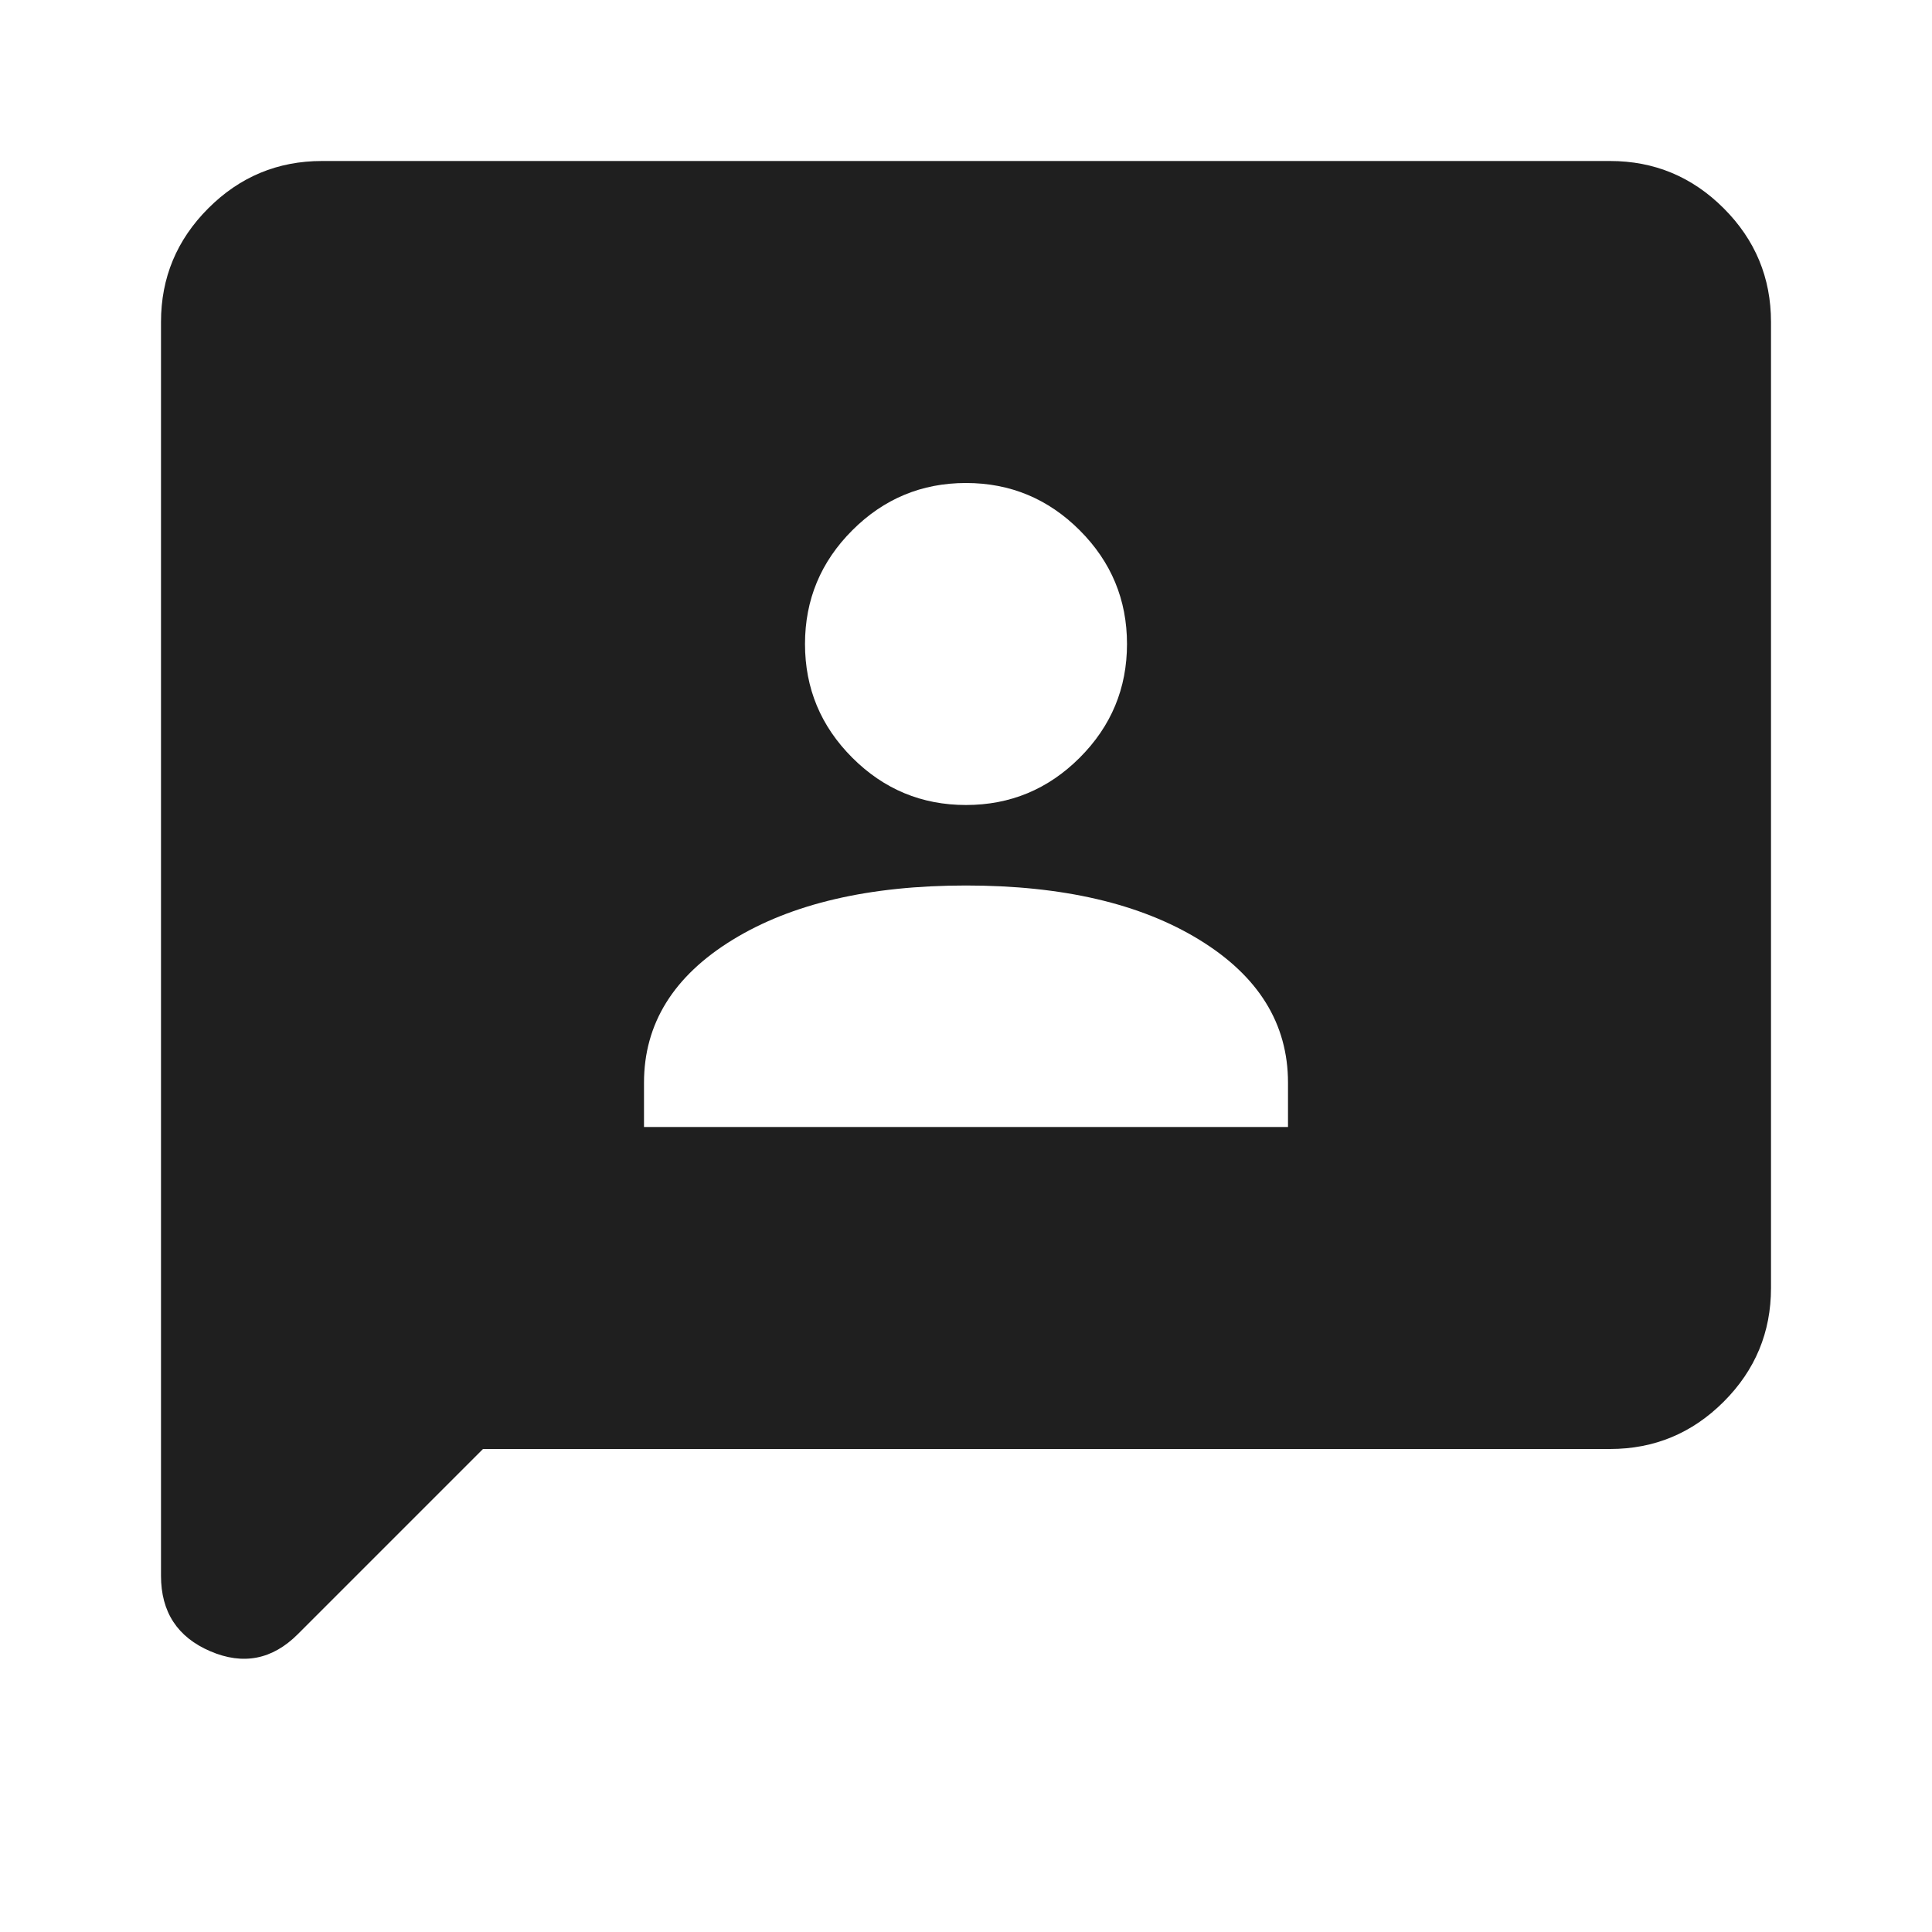
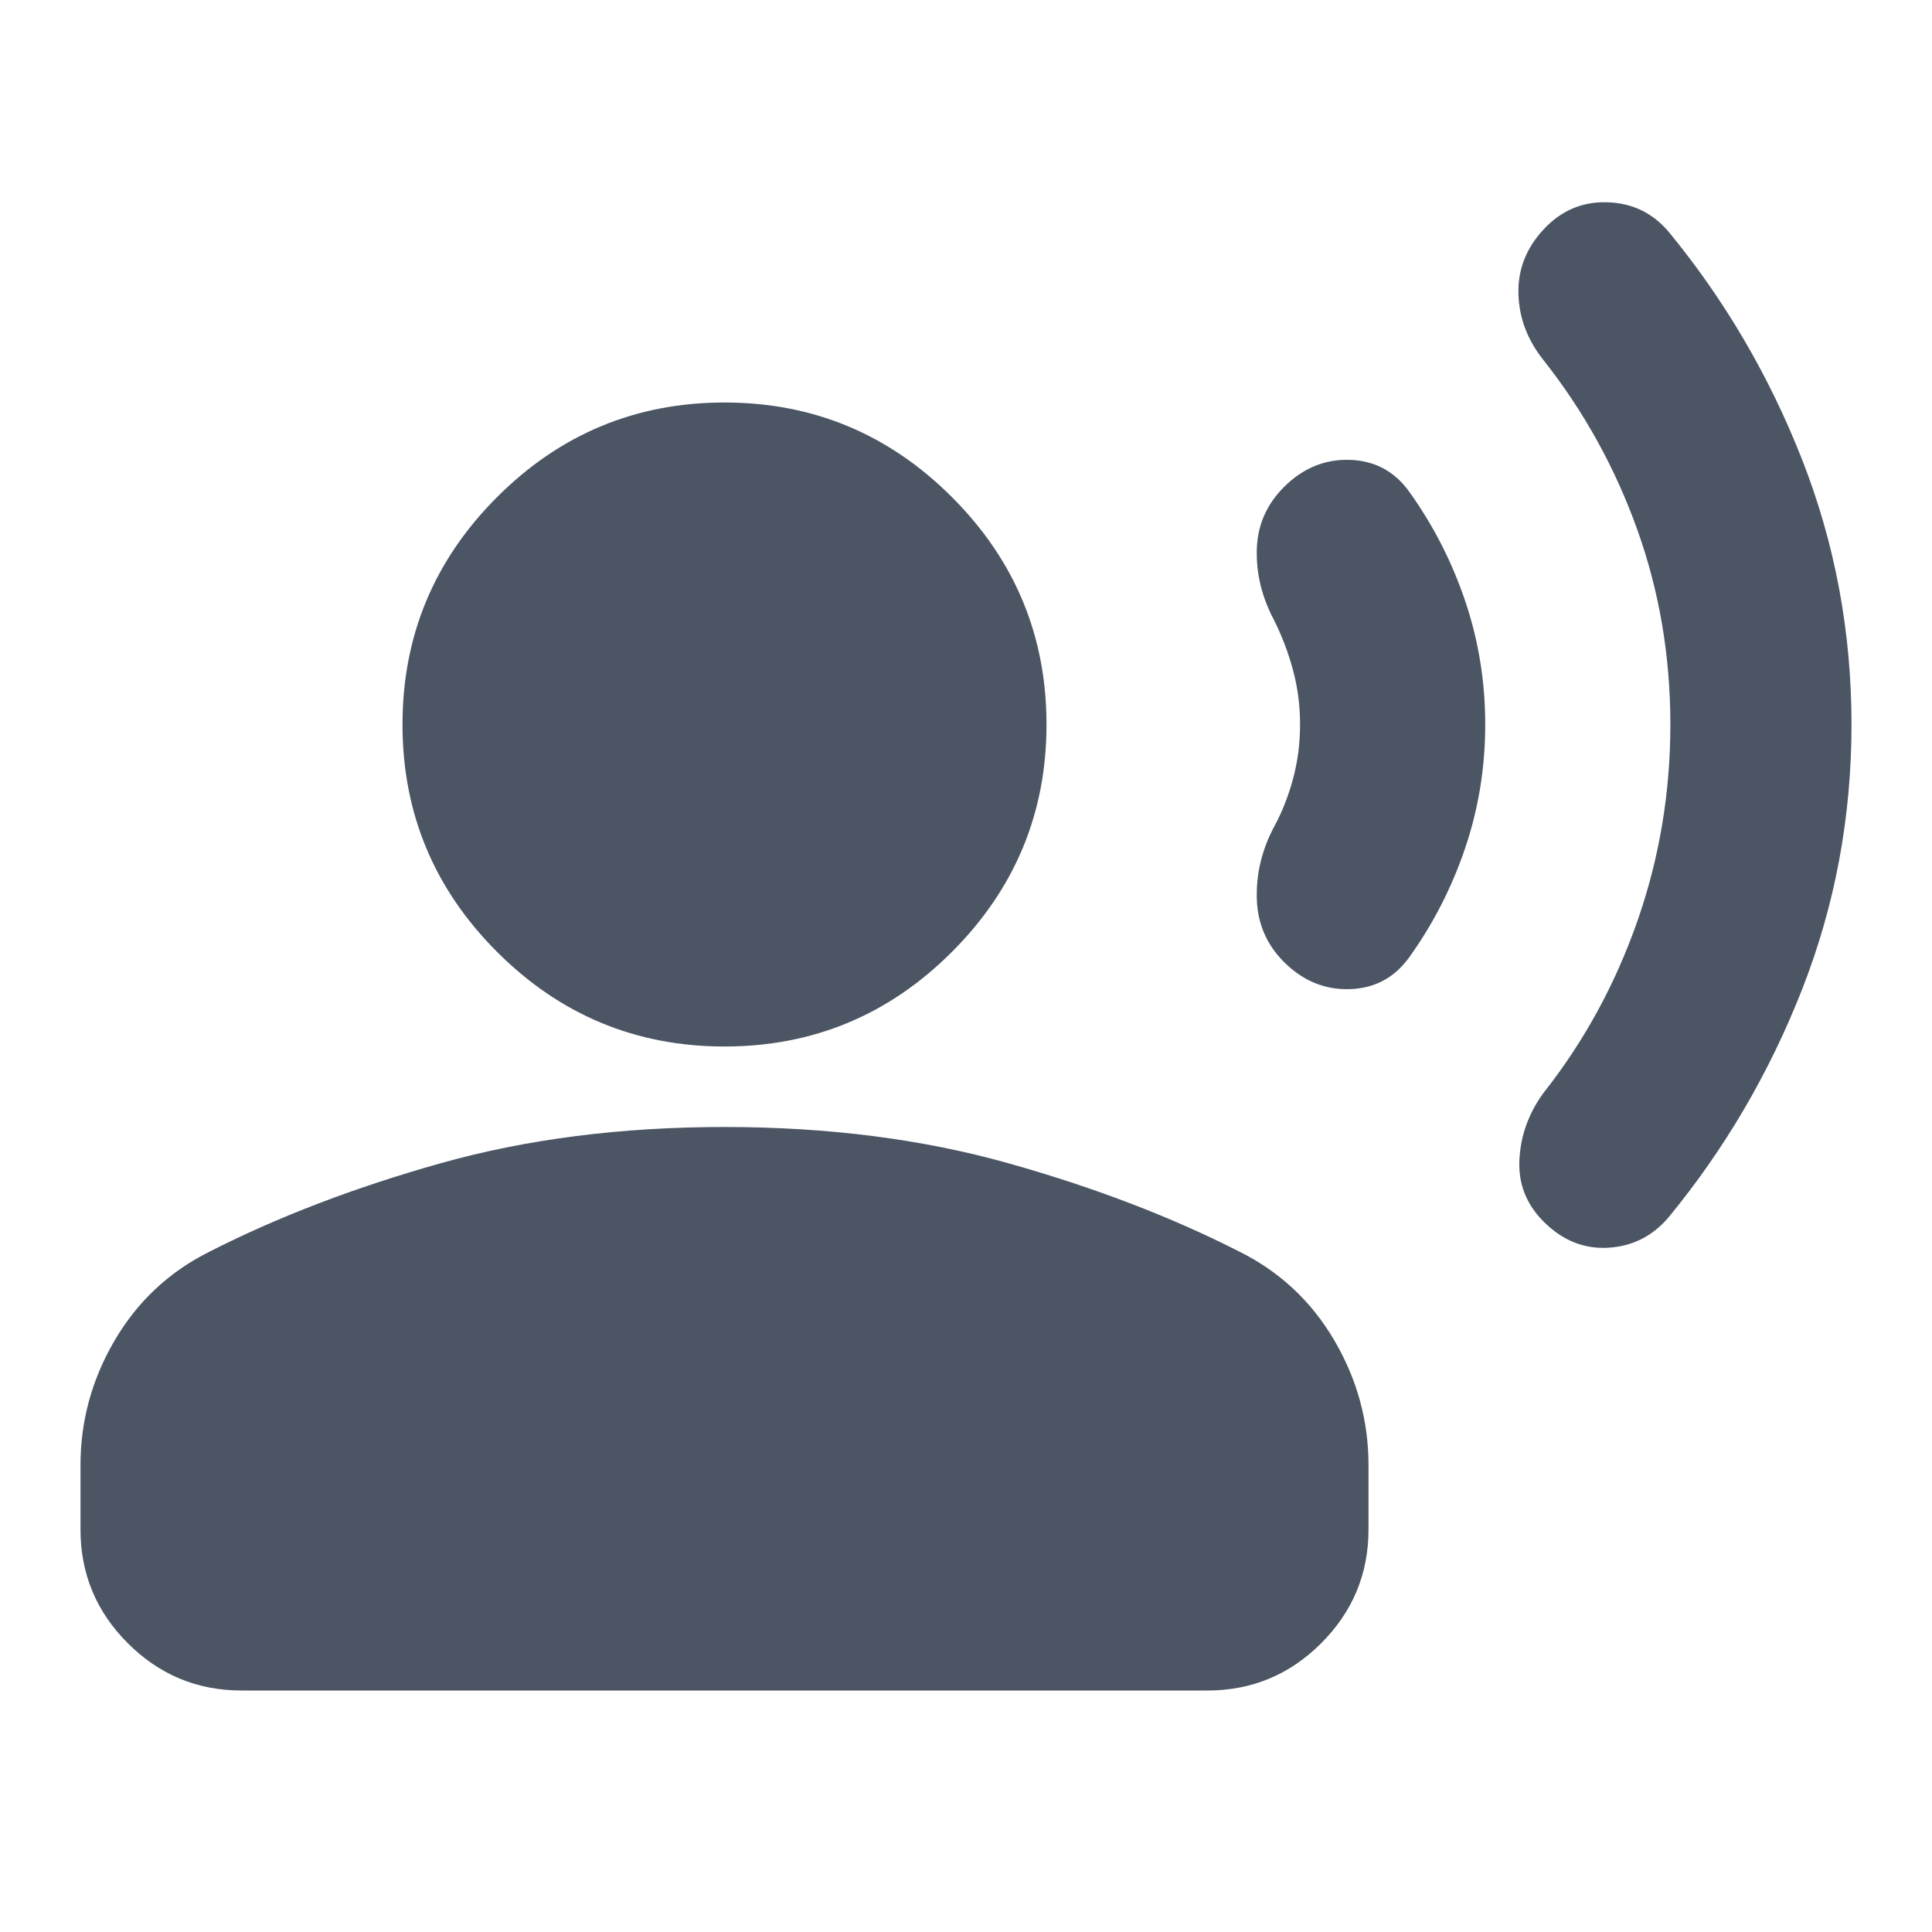
- <svg xmlns="http://www.w3.org/2000/svg" height="24px" viewBox="0 -960 960 960" width="24px" fill="#1f1f1f">
-   <path d="M320-400h320v-22q0-44-44-71t-116-27q-72 0-116 27t-44 71v22Zm160-160q33 0 56.5-23.5T560-640q0-33-23.5-56.5T480-720q-33 0-56.5 23.5T400-640q0 33 23.5 56.5T480-560ZM240-240l-92 92q-19 19-43.5 8.5T80-177v-623q0-33 23.5-56.5T160-880h640q33 0 56.5 23.5T880-800v480q0 33-23.5 56.5T800-240H240Z" />
+ <svg xmlns="http://www.w3.org/2000/svg" height="24px" viewBox="0 -960 960 960" width="24px" fill="#4B5563">
+   <path d="M920-600q0 69-24.5 131.5T829-355q-12 14-30 15t-32-13q-13-13-12-31t12-33q30-38 46.5-85t16.5-98q0-51-16.5-97T767-781q-12-15-12.5-33t12.5-32q13-14 31.5-13.5T829-845q42 51 66.5 113.5T920-600Zm-182 0q0 32-10 61.5T700-484q-11 15-29.5 15.5T638-482q-13-13-13.5-31.5T633-549q6-11 9.5-24t3.5-27q0-14-3.5-27t-9.5-25q-9-17-8.5-35t13.5-31q14-14 32.5-13.5T700-716q18 25 28 54.5t10 61.5ZM360-440q-66 0-113-47t-47-113q0-66 47-113t113-47q66 0 113 47t47 113q0 66-47 113t-113 47ZM40-200v-32q0-33 17-62t47-44q51-26 115-44t141-18q77 0 141 18t115 44q30 15 47 44t17 62v32q0 33-23.5 56.5T600-120H120q-33 0-56.5-23.5T40-200Z" />
</svg>
